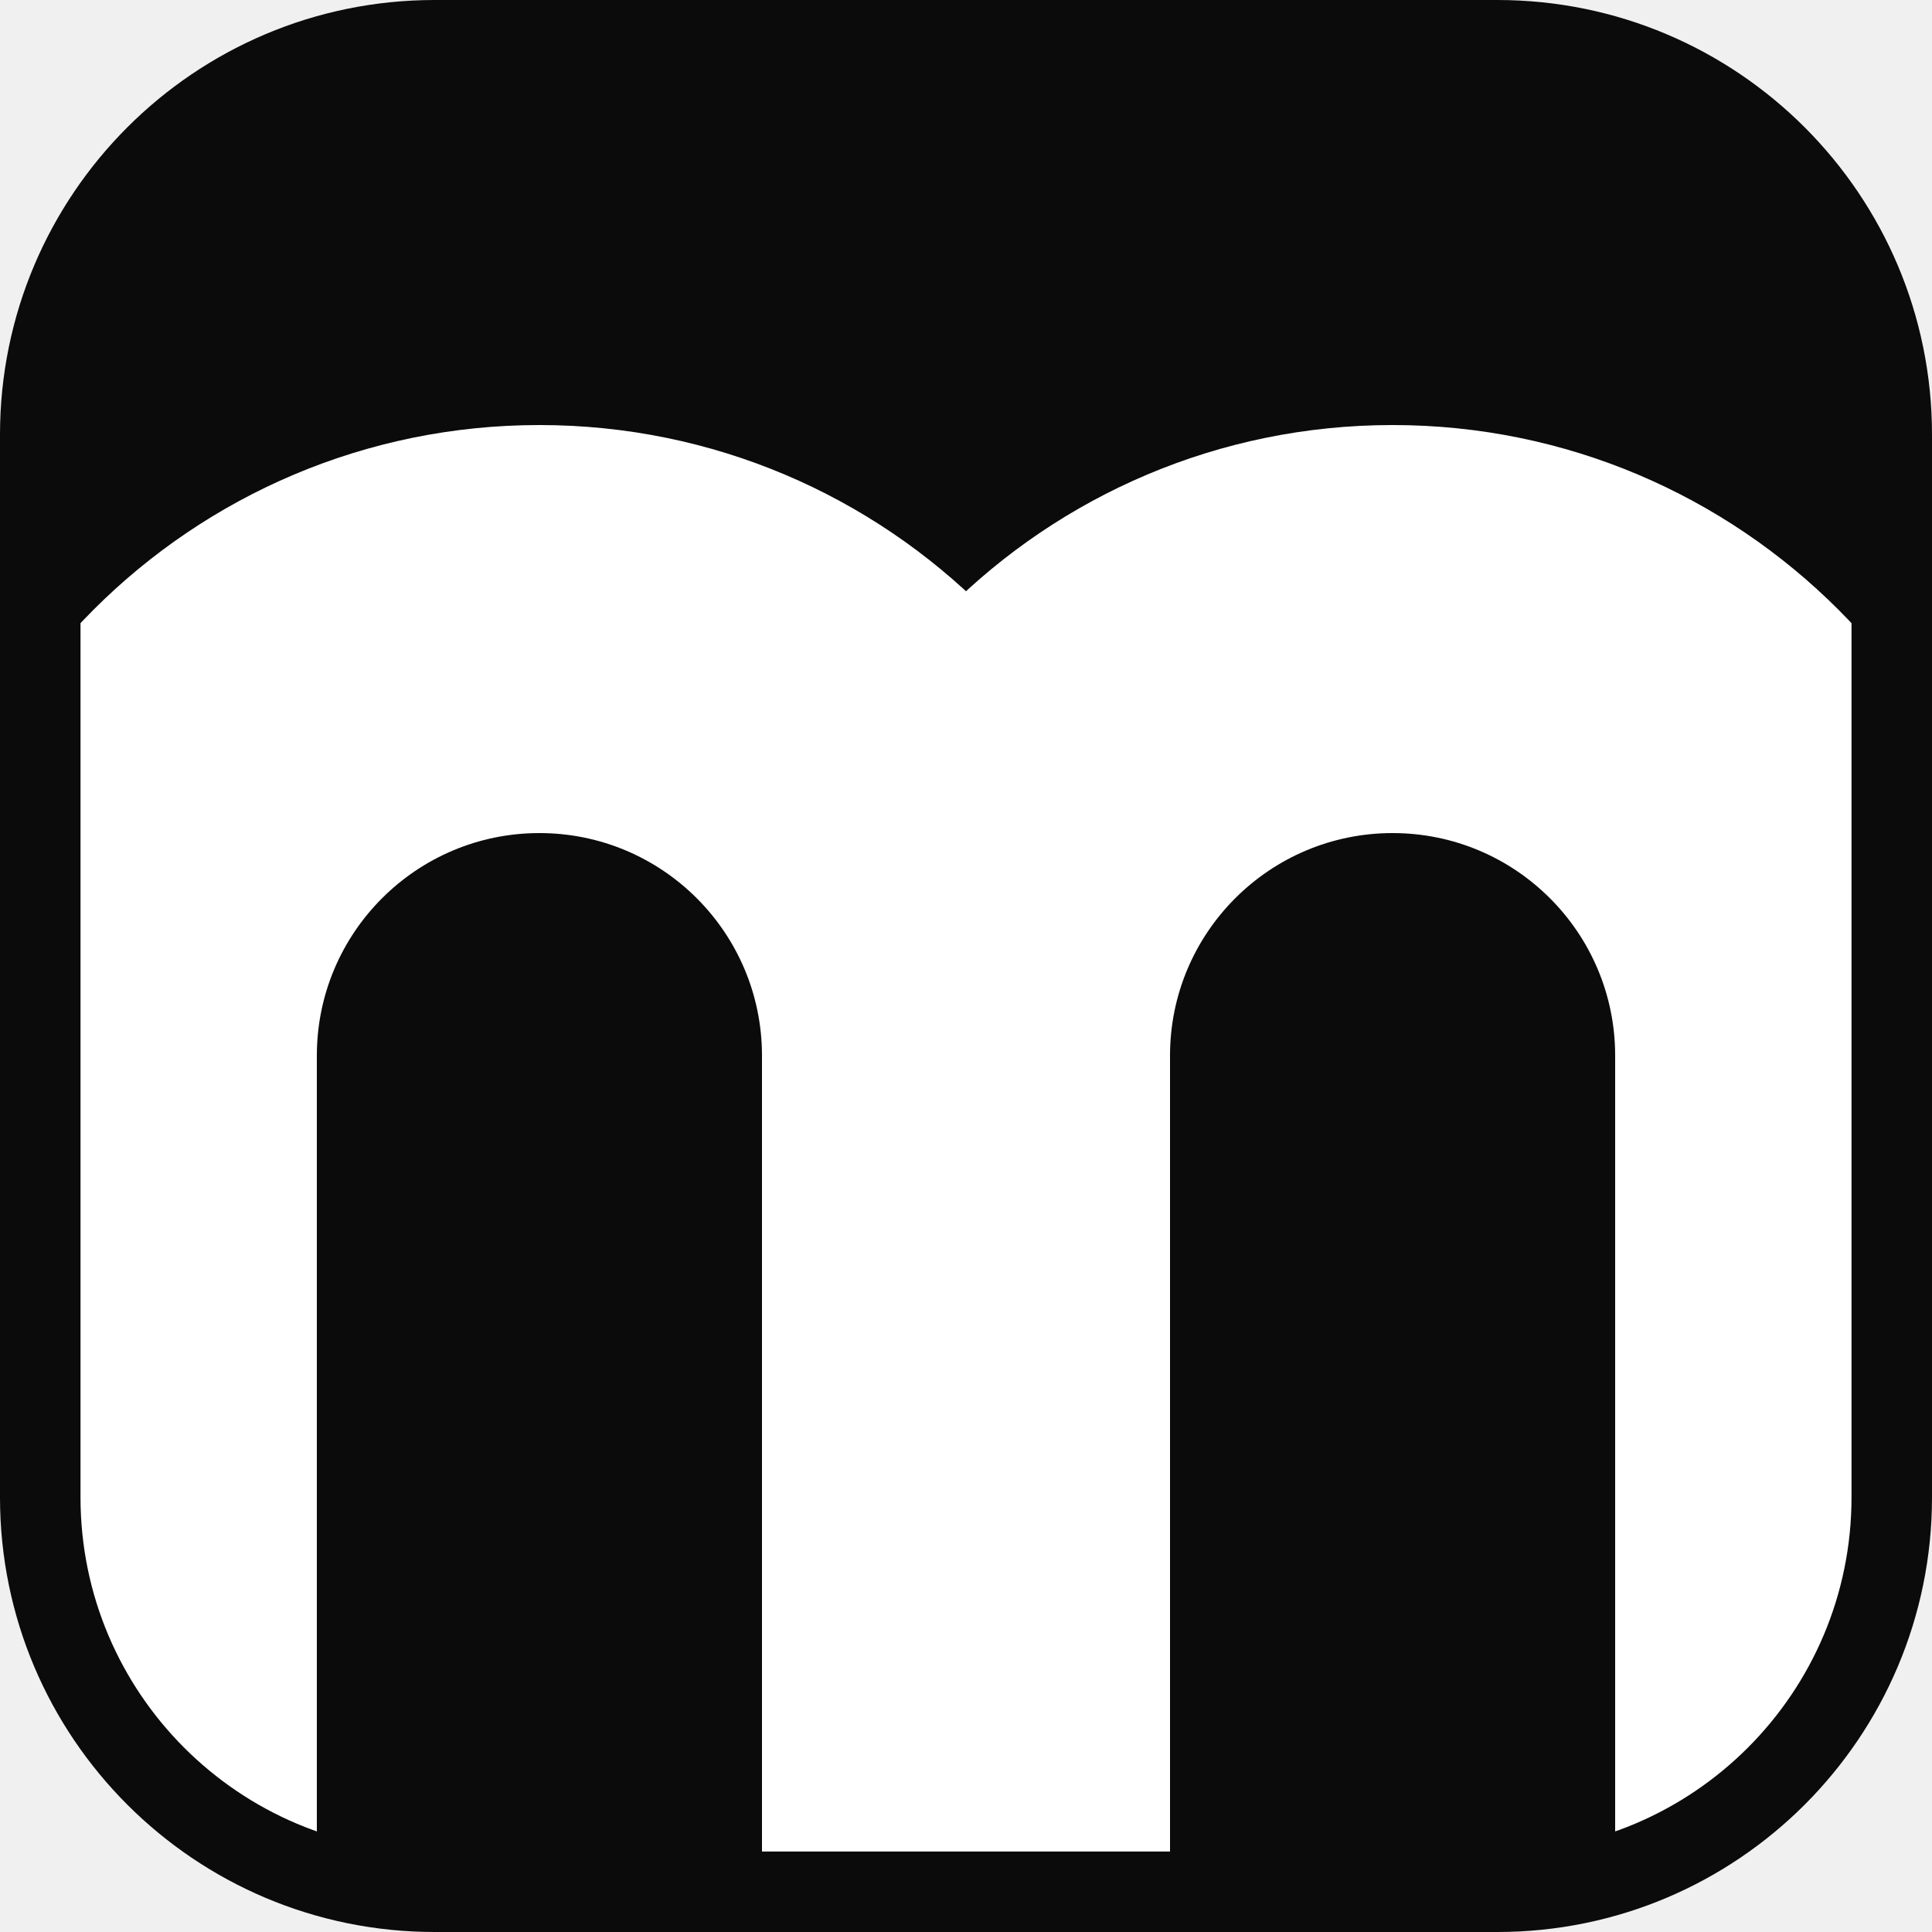
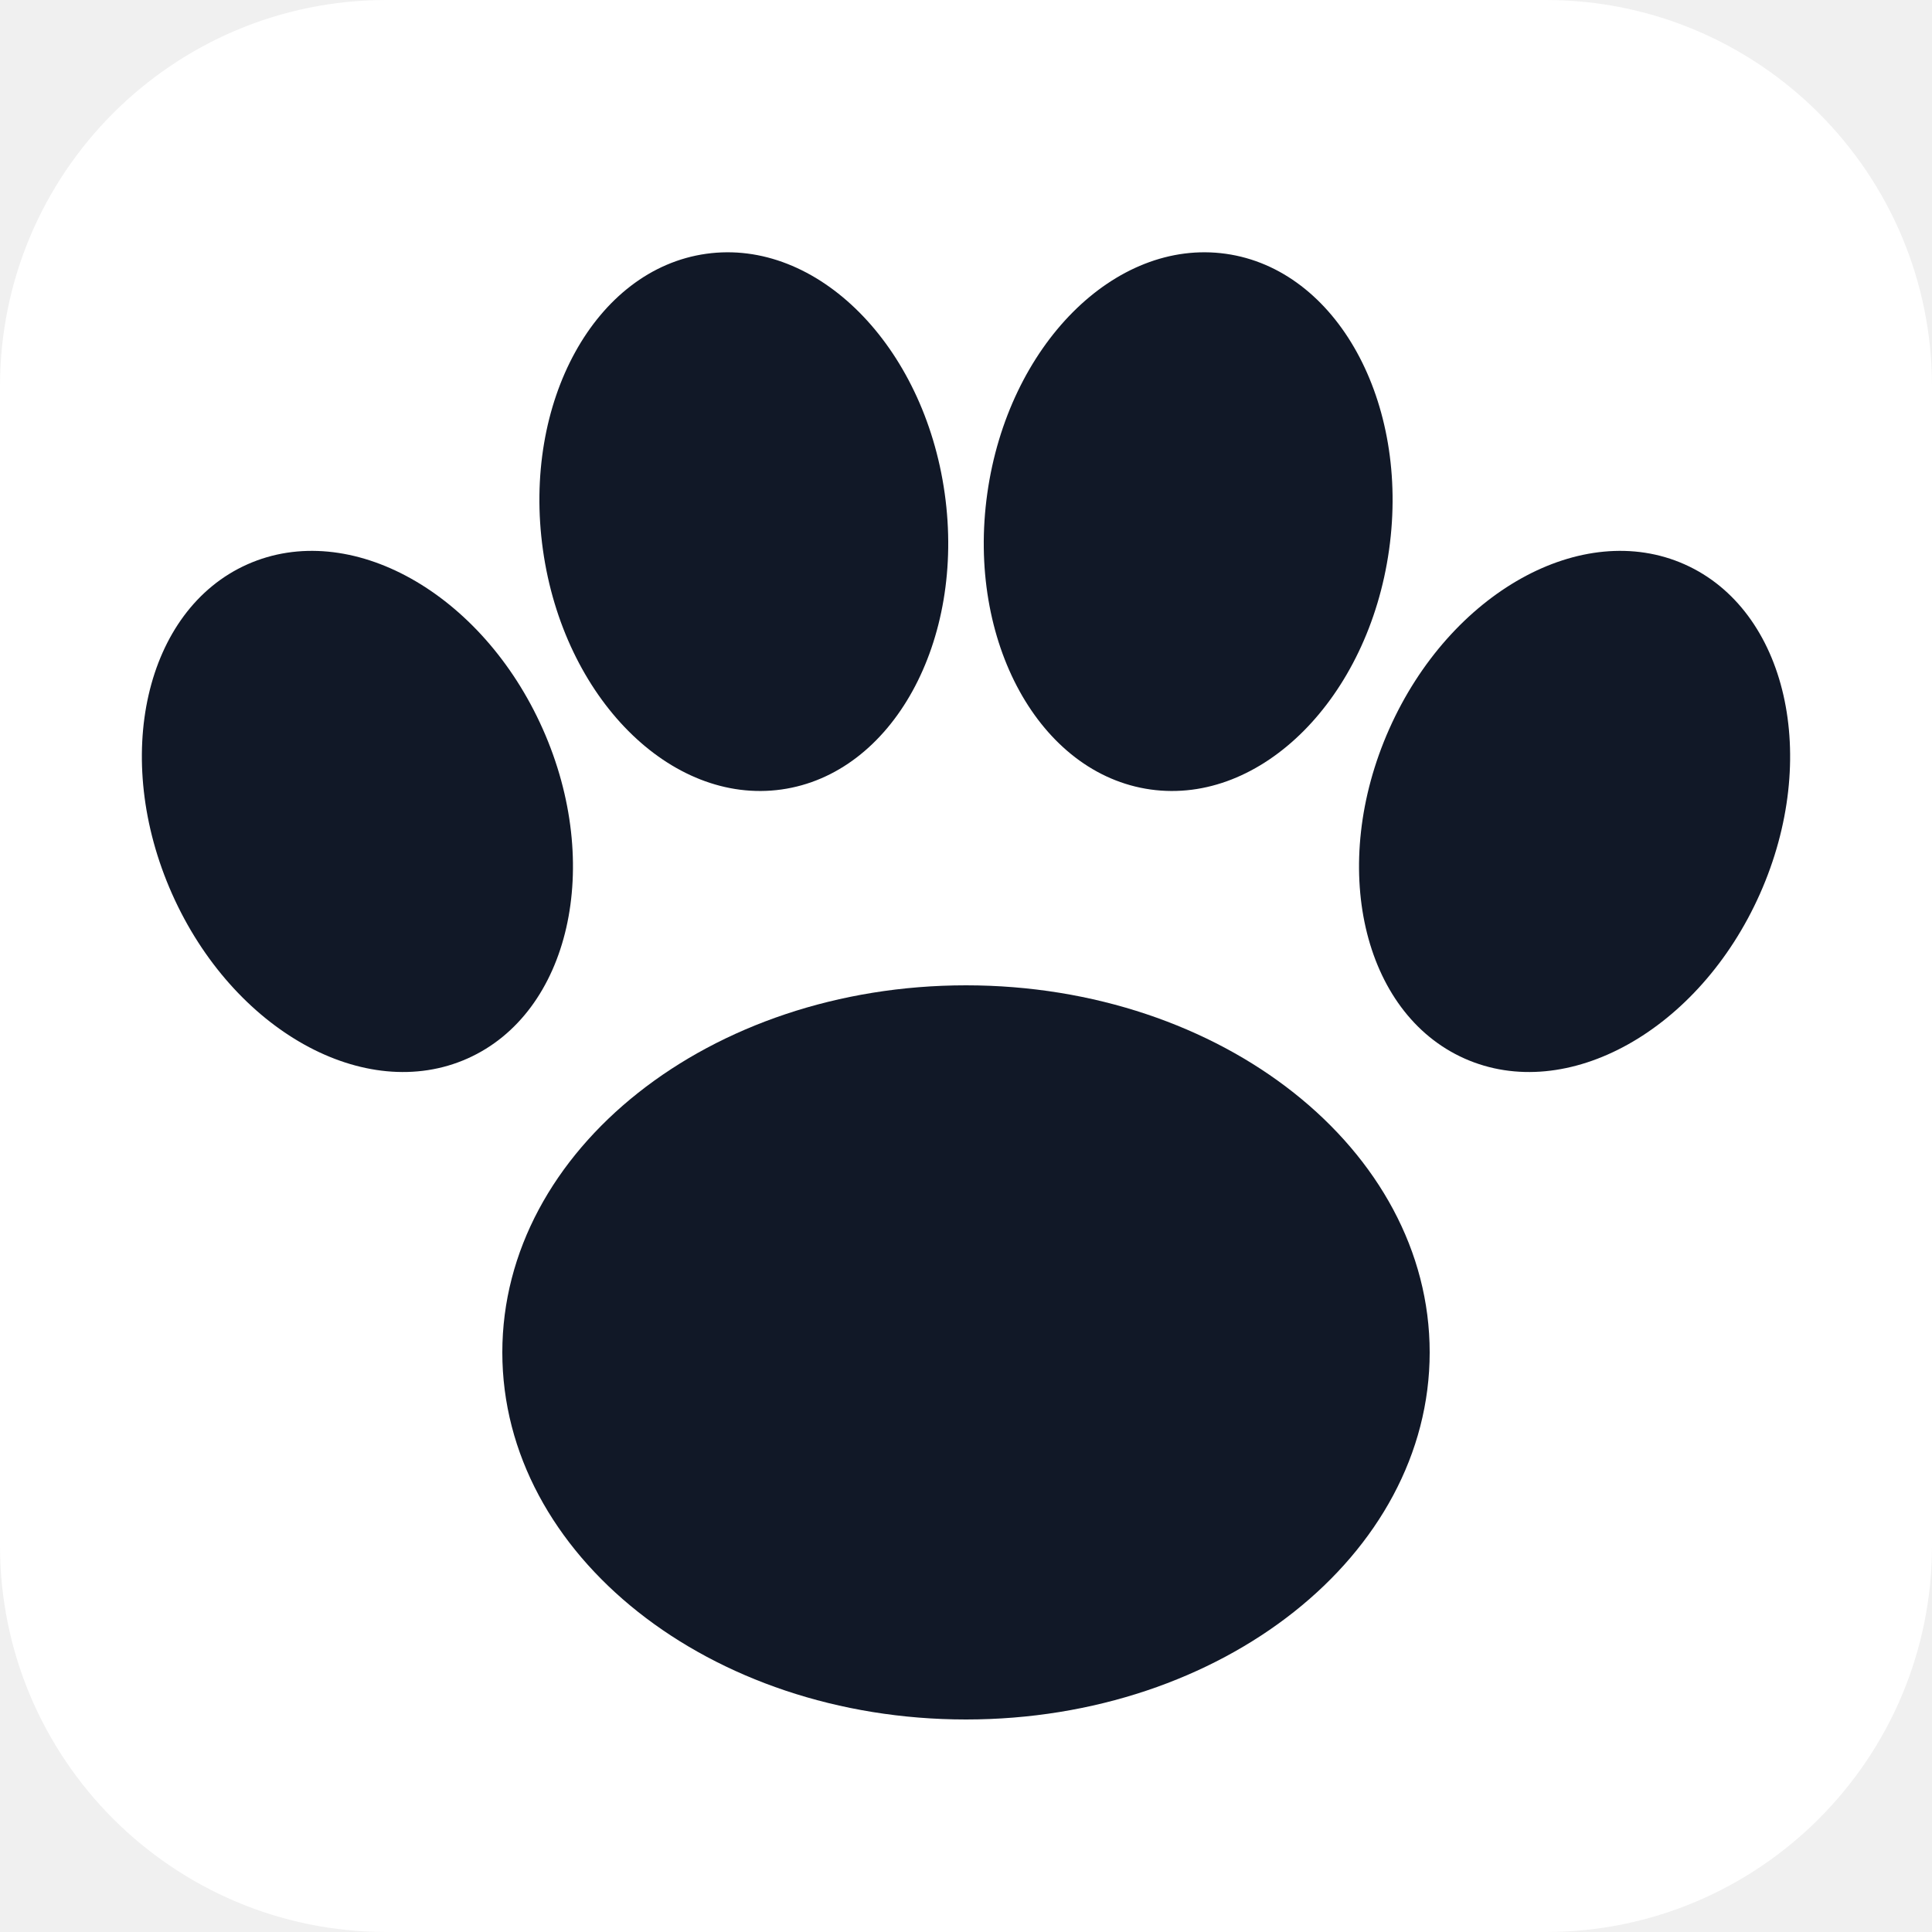
- <svg xmlns="http://www.w3.org/2000/svg" viewBox="0 0 100 100" role="img" aria-label="Multica">
-   <style>.t{fill:#0b0b0c}.m{fill:#ffffff}@media (prefers-color-scheme:dark){.t{fill:#ffffff}.m{fill:#0b0b0c}}</style>
-   <defs>
-     <clipPath id="c">
-       <rect x="4.167" y="4.167" width="91.667" height="91.667" rx="18.333" />
-     </clipPath>
-   </defs>
-   <rect class="t" width="100" height="100" rx="22.5" />
-   <g clip-path="url(#c)">
-     <path class="m" transform="translate(-4.72 22) scale(0.96)" d="M0 85.25V34A34 34 0 0 1 68 34V85.25H46V34A12 12 0 0 0 22 34V85.25ZM46 85.25V34A34 34 0 0 1 114 34V85.25H92V34A12 12 0 0 0 68 34V85.25Z" />
+ <svg xmlns="http://www.w3.org/2000/svg" viewBox="0 0 100 100" role="img" aria-label="Labrastro">
+   <rect width="100" height="100" rx="20" fill="#ffffff" />
+   <g fill="#111827">
+     <ellipse cx="18.5" cy="42" rx="10.5" ry="14" transform="rotate(-24 18.5 42)" />
+     <ellipse cx="38.5" cy="27" rx="10.5" ry="14" transform="rotate(-8 38.5 27)" />
+     <ellipse cx="61.5" cy="27" rx="10.5" ry="14" transform="rotate(8 61.5 27)" />
+     <ellipse cx="81.5" cy="42" rx="10.5" ry="14" transform="rotate(24 81.5 42)" />
+     <ellipse cx="50" cy="70" rx="24" ry="19" />
  </g>
</svg>
